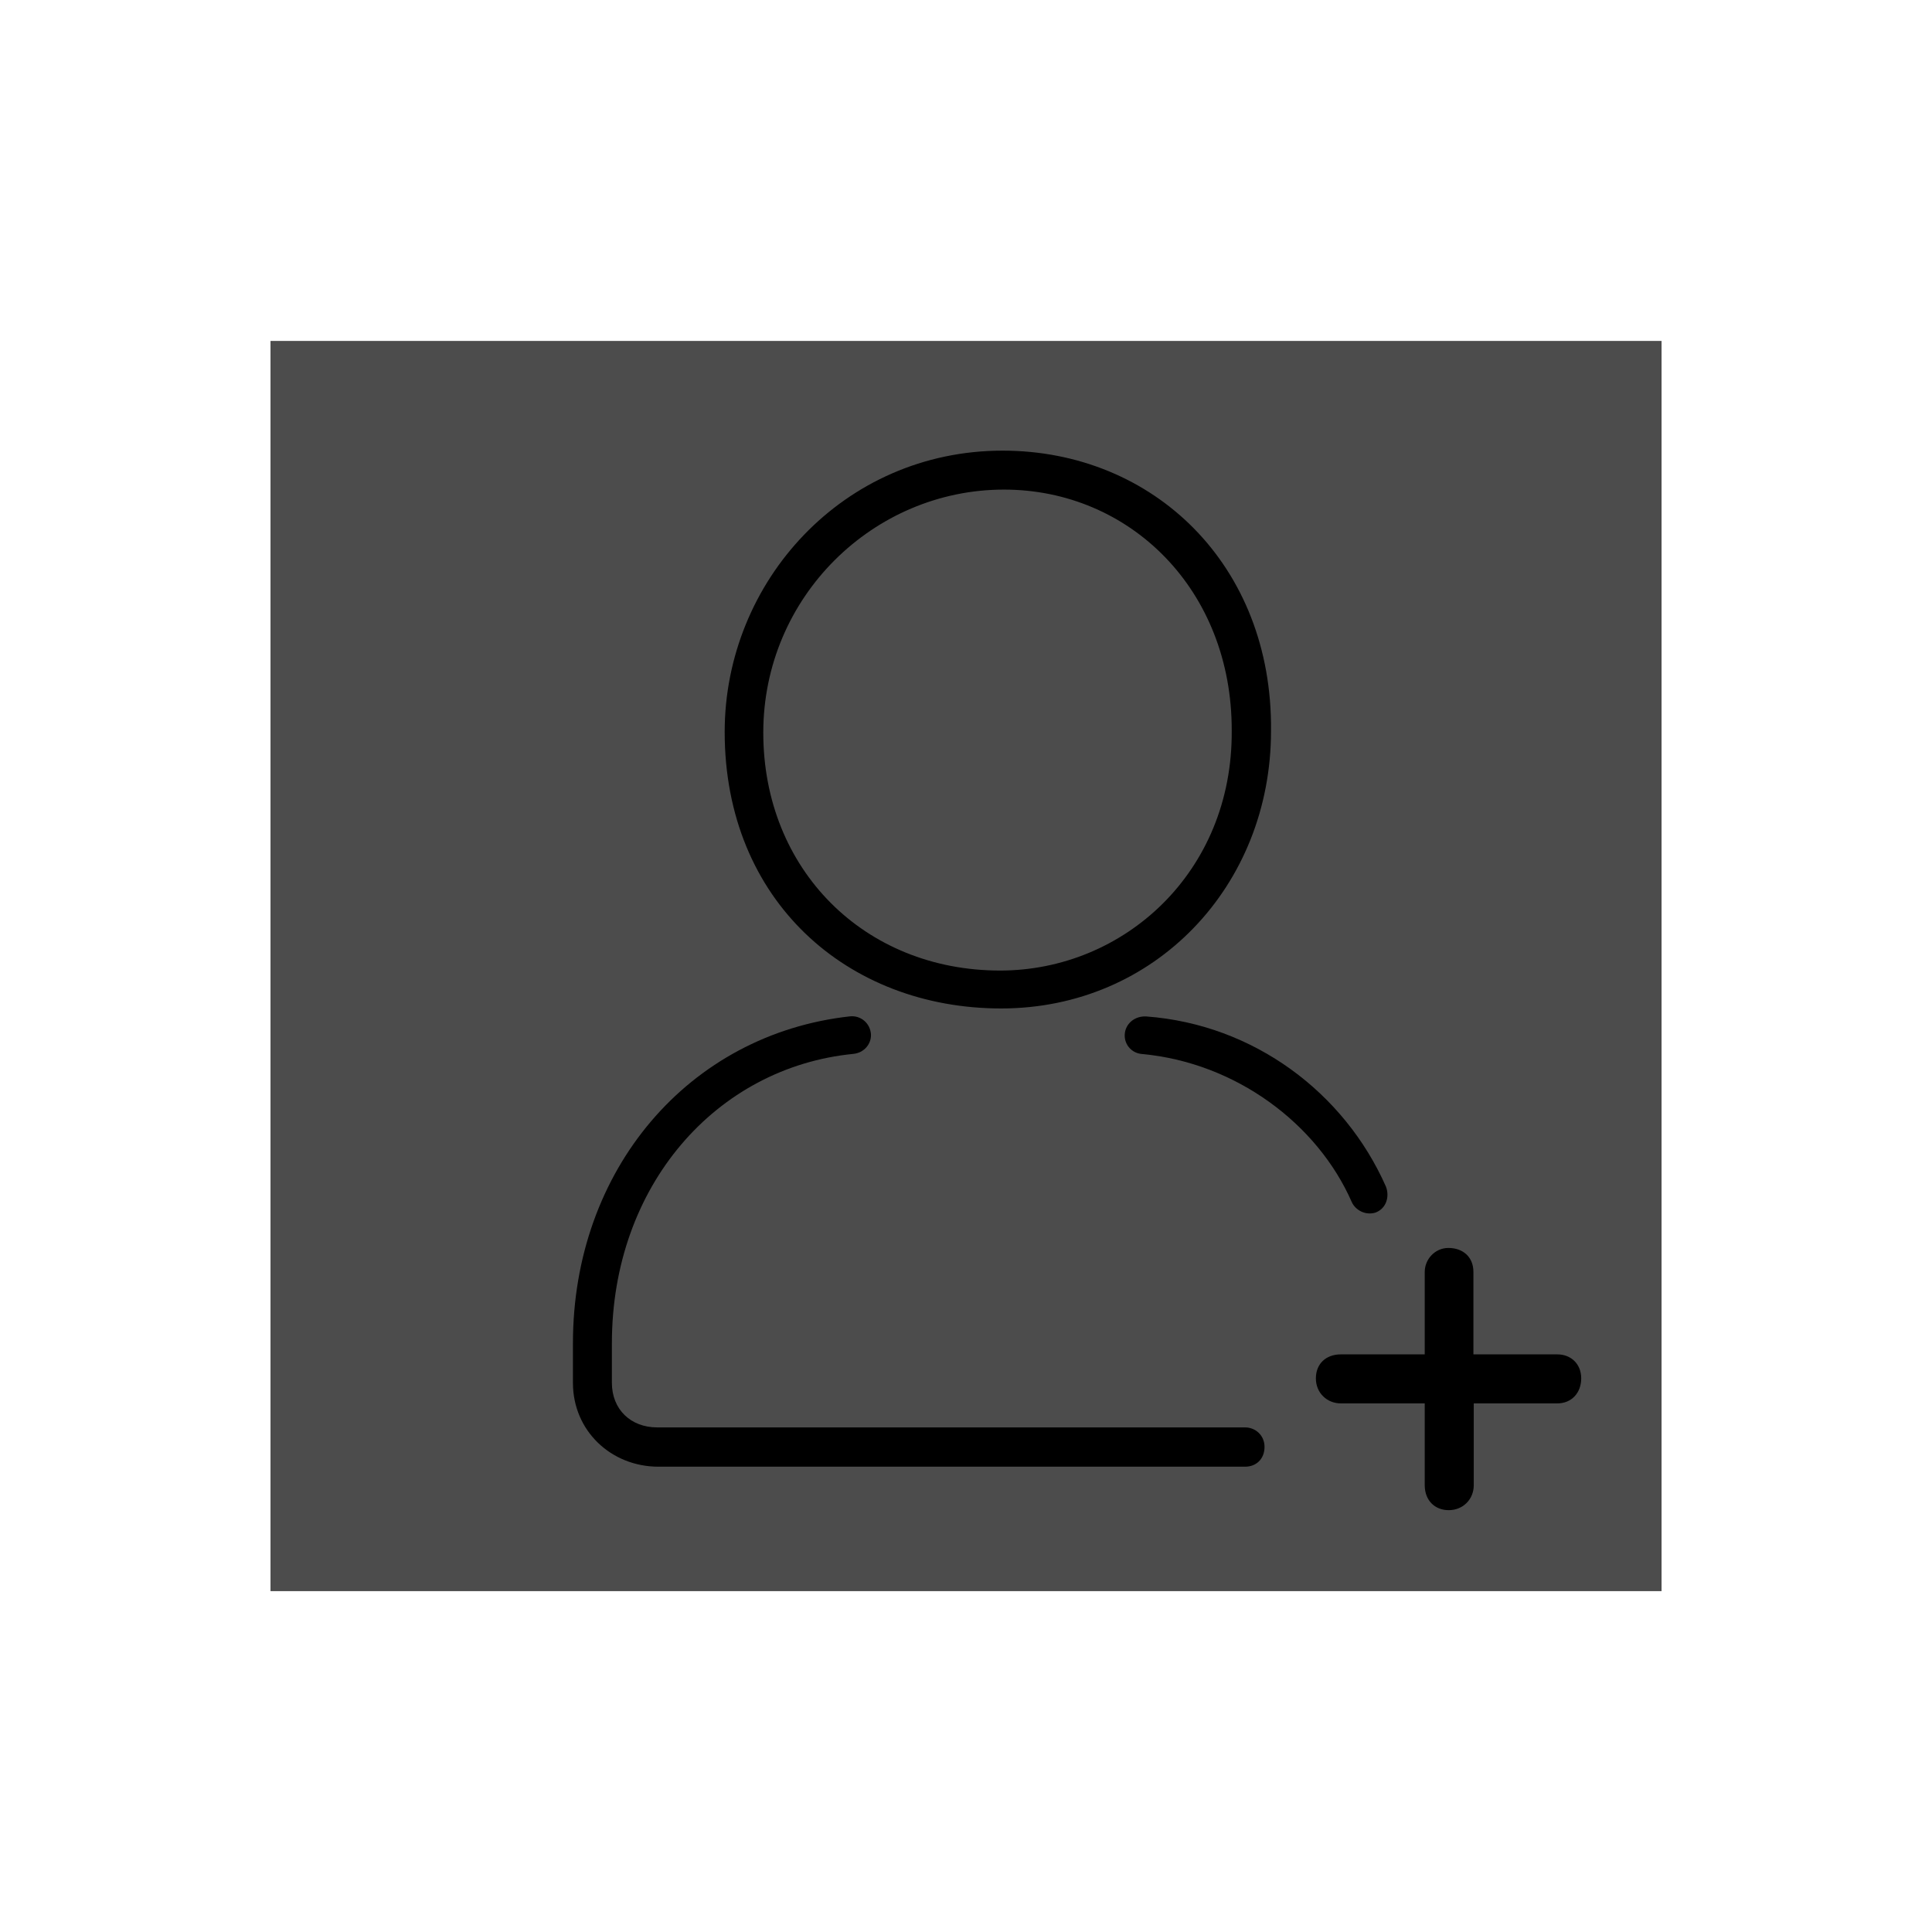
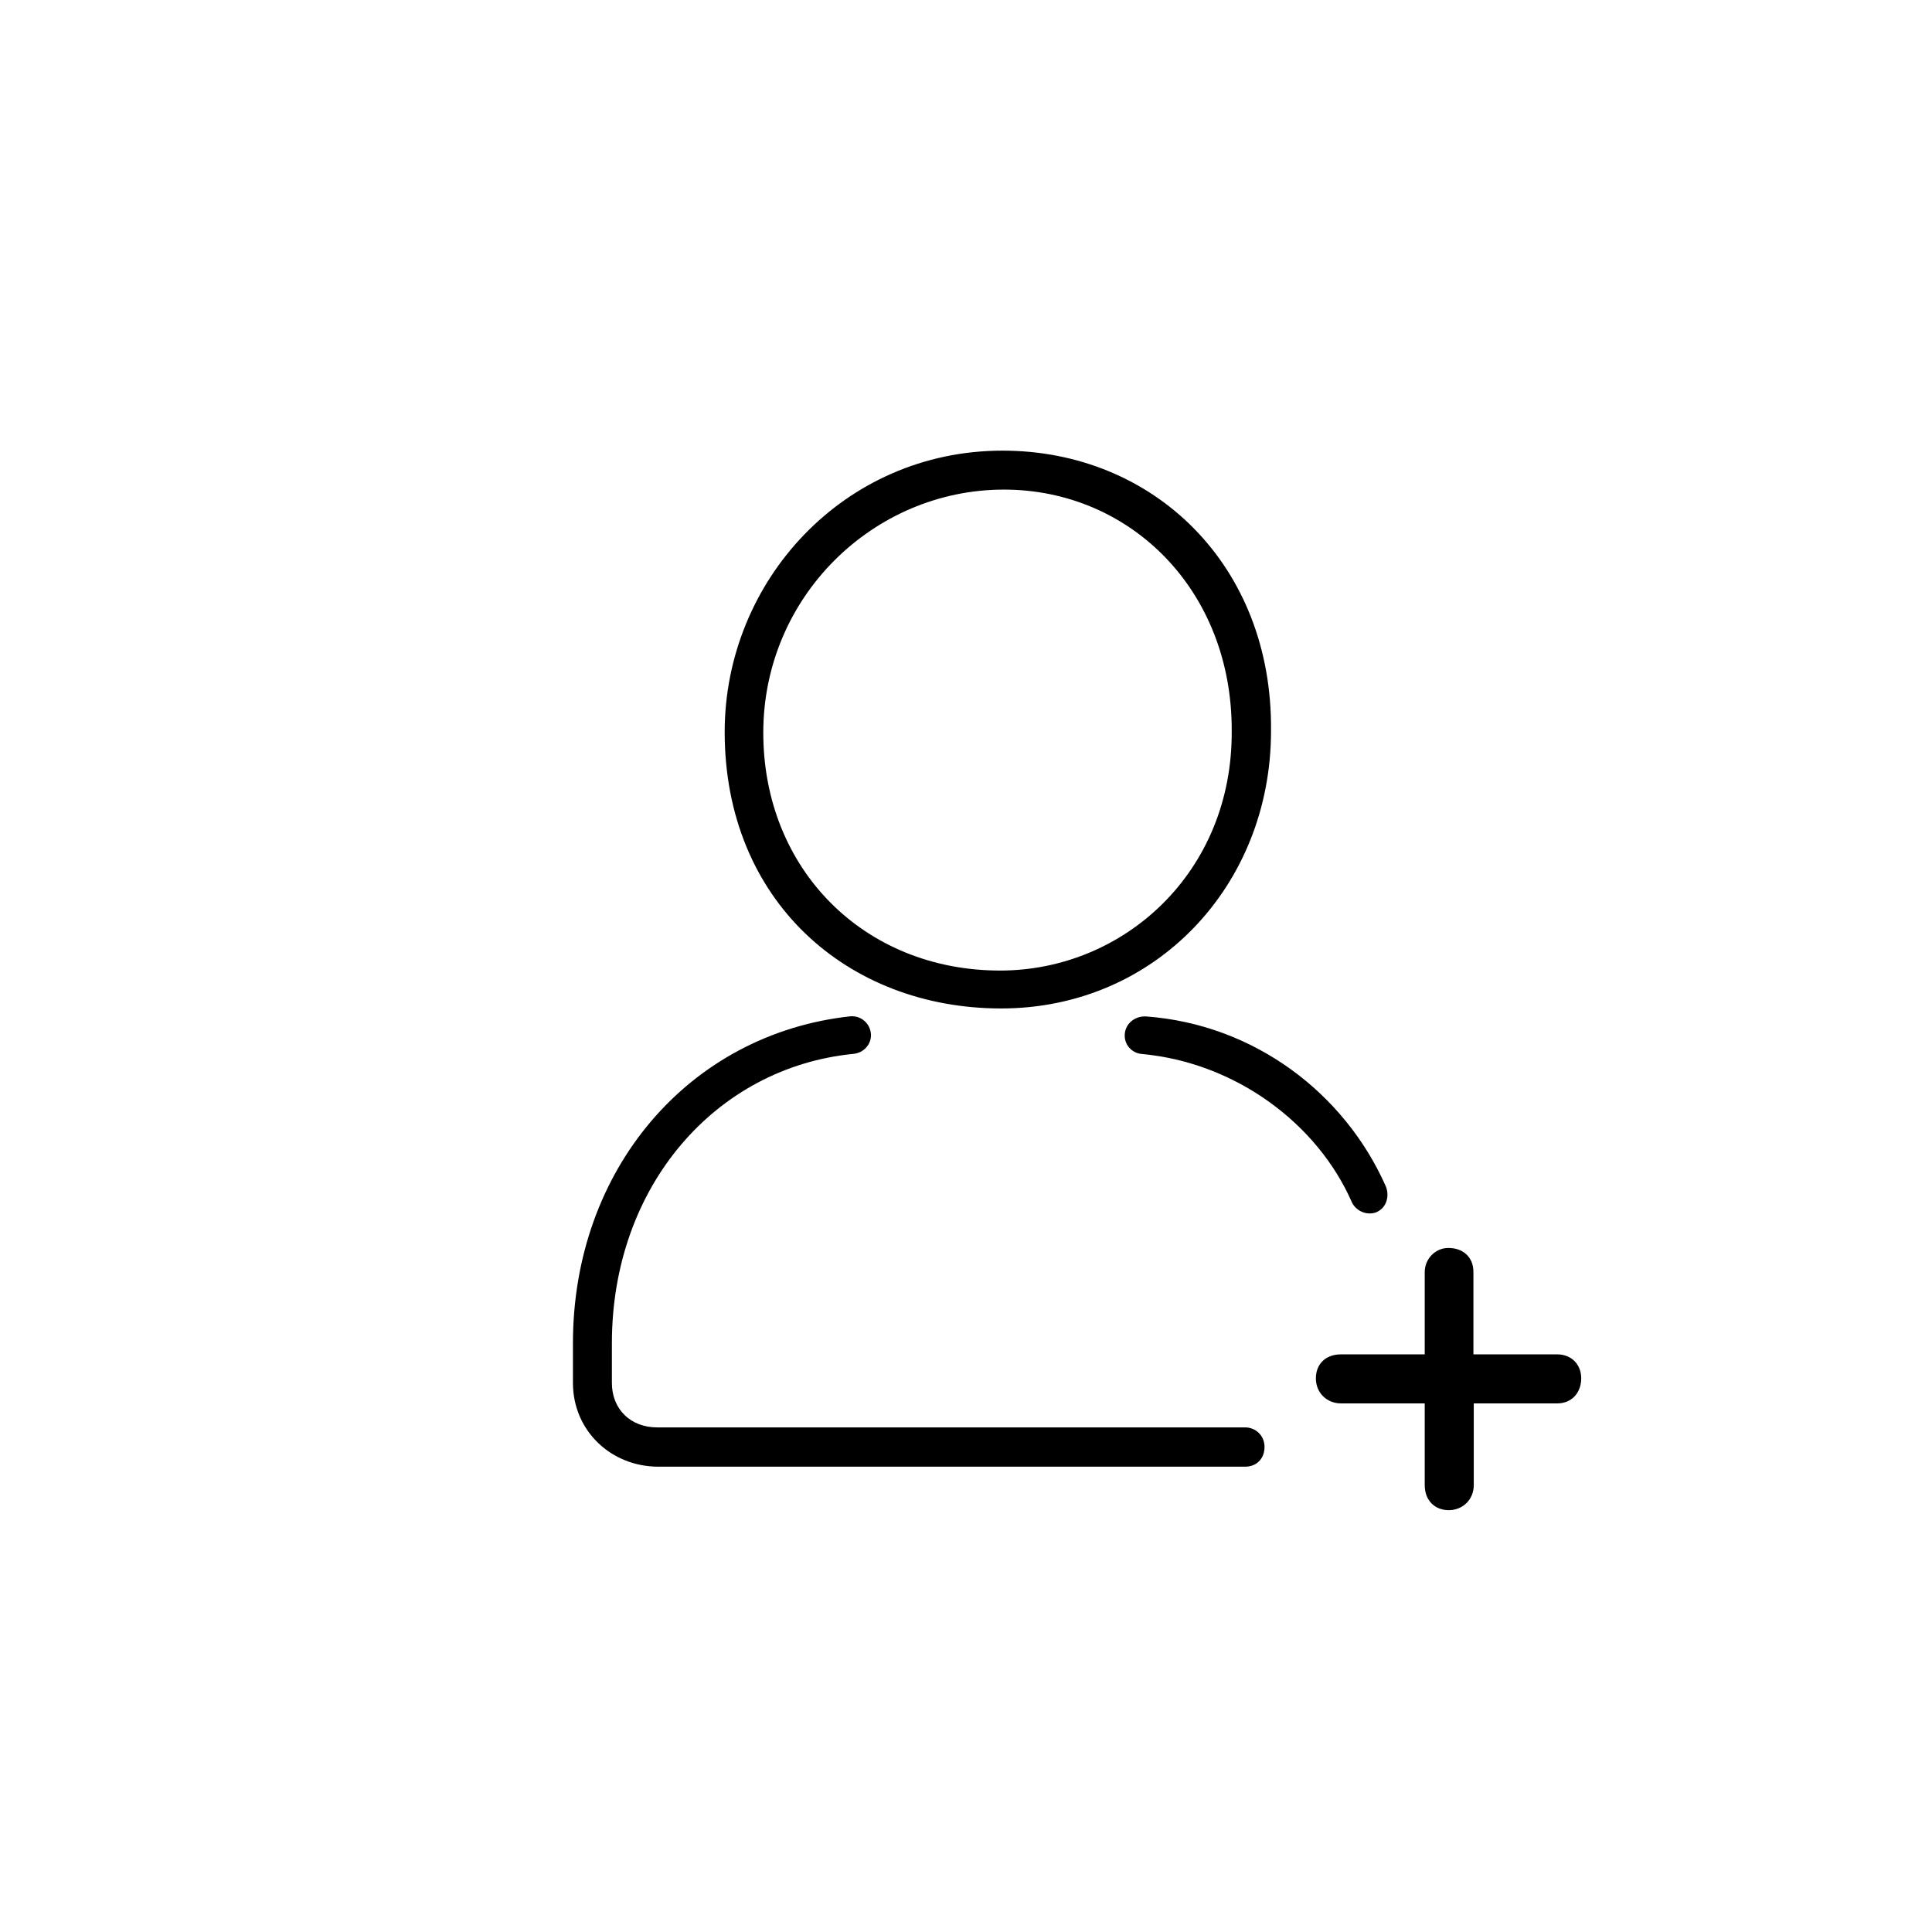
<svg xmlns="http://www.w3.org/2000/svg" viewBox="-4.667 -4.667 33.333 33.333" preserveAspectRatio="xMidYMid meet">
-   <rect y="1.215" width="24" height="21.57" fill="currentColor" fill-opacity=".7" />
+   <rect y="1.215" fill="currentColor" fill-opacity=".7" />
  <path d="m12.63 3.108c-2.742 0-4.794 2.256-4.794 4.854 0 2.91 2.118 4.77 4.77 4.77 2.658 0 4.656-2.118 4.656-4.788 0.03-2.862-2.028-4.836-4.632-4.836zm-0.042 8.97c-2.346 0-4.086-1.746-4.086-4.104 0-2.346 1.902-4.194 4.152-4.194 2.172 0 3.936 1.728 3.93 4.158 0.018 2.448-1.866 4.14-3.996 4.14z" fill="currentColor" />
  <path d="m16.81 19.96h-10.14c-0.456 0-0.78-0.312-0.78-0.768v-0.684c0-2.718 1.8-4.758 4.164-4.992 0.186-0.018 0.312-0.168 0.306-0.336-0.012-0.192-0.174-0.33-0.36-0.312-2.784 0.306-4.782 2.646-4.782 5.64v0.684c0 0.828 0.66 1.446 1.476 1.446h10.12c0.192 0 0.336-0.132 0.336-0.342 0-0.198-0.156-0.336-0.336-0.336z" fill="currentColor" />
  <path d="m15.11 12.87c-0.198-0.012-0.366 0.126-0.372 0.318-6e-3 0.174 0.126 0.318 0.3 0.33 1.614 0.15 3.024 1.2 3.618 2.556 0.06 0.132 0.228 0.234 0.408 0.18 0.192-0.072 0.246-0.282 0.18-0.45-0.714-1.614-2.274-2.796-4.134-2.934z" fill="currentColor" />
  <path d="m22.2 18.7h-1.446v-1.422c0-0.258-0.18-0.414-0.432-0.414-0.228 0-0.408 0.192-0.408 0.414v1.422h-1.446c-0.264 0-0.432 0.168-0.432 0.414 0 0.252 0.192 0.432 0.432 0.432h1.446v1.41c0 0.27 0.18 0.432 0.414 0.432 0.246 0 0.432-0.186 0.432-0.432v-1.41h1.44c0.252 0 0.414-0.186 0.414-0.432s-0.174-0.414-0.414-0.414z" fill="currentColor" />
</svg>
